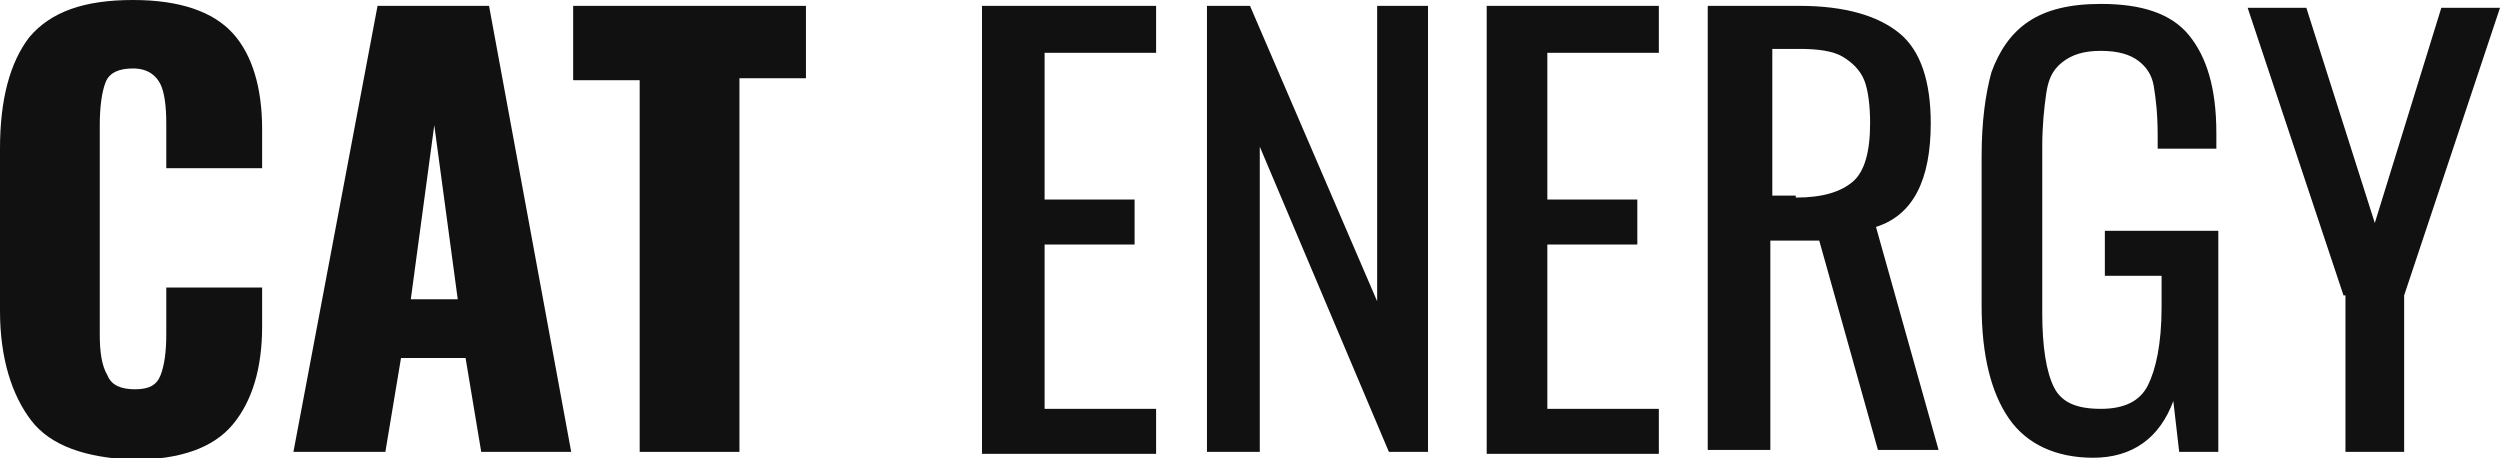
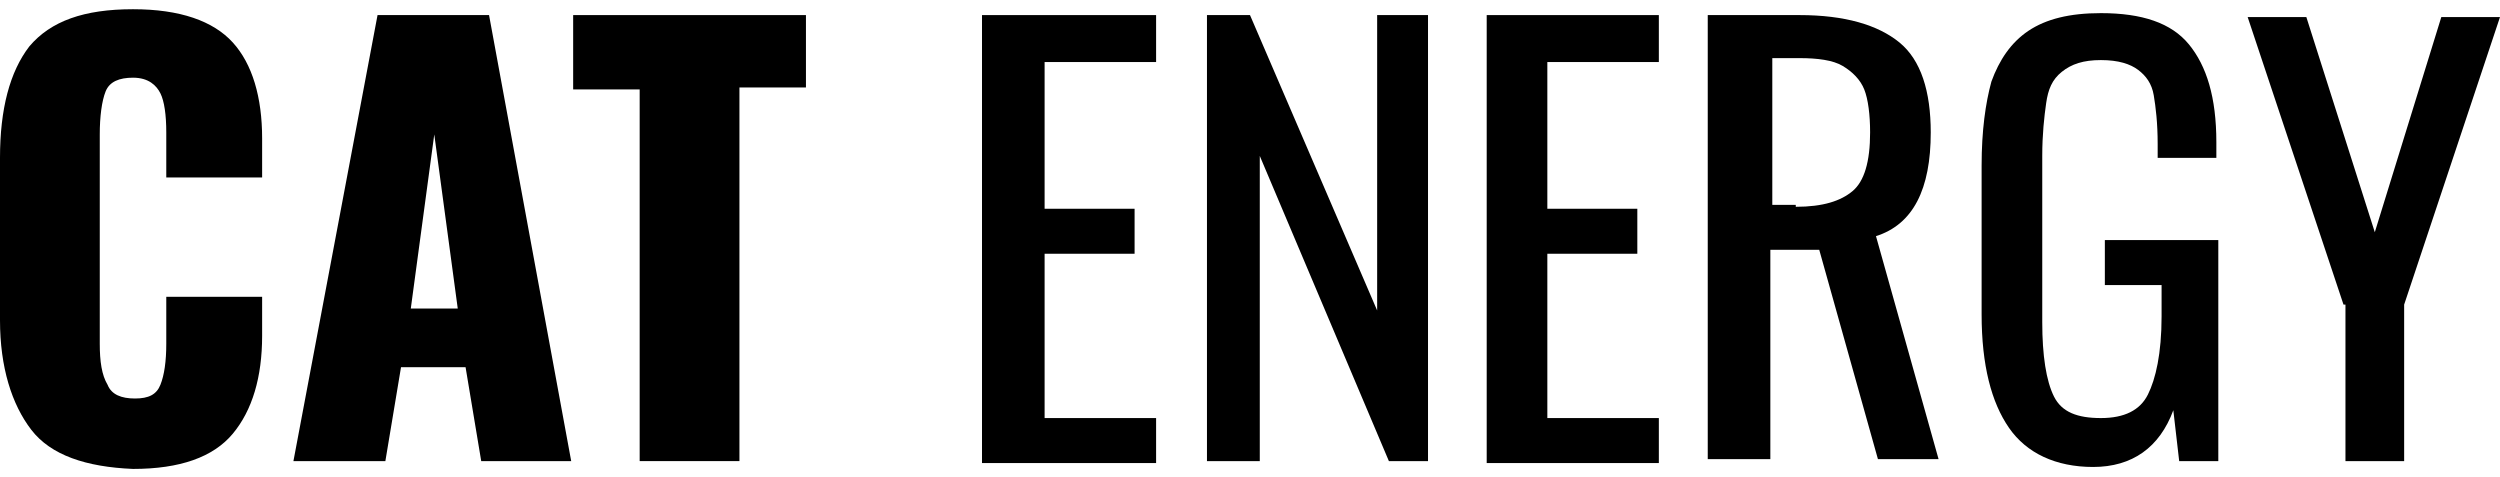
- <svg xmlns="http://www.w3.org/2000/svg" version="1.1" id="Layer_1" x="0px" y="0px" viewBox="0 0 127.8 23.4" style="enable-background:new 0 0 127.8 23.4;" xml:space="preserve">
-   <style type="text/css">
-     .st0 {
-       fill: #111111;
-     }
-   </style>
+ <svg xmlns="http://www.w3.org/2000/svg" version="1.1" id="Layer_1" width="126" height="24" x="0px" y="0px" viewBox="0 0 127.8 23.4" style="enable-background:new 0 0 127.8 23.4;" xml:space="preserve">
+   <style>
+                 .logo-footer__link svg {
+                     width: 124px;
+                     height: 28px;
+                   }
+               </style>
  <g>
-     <path class="st0" d="M1.6,21.5c-1-1.3-1.6-3.2-1.6-5.6V7.6c0-2.5,0.5-4.4,1.5-5.7C2.6,0.6,4.3,0,6.8,0c2.4,0,4.1,0.6,5.1,1.7     c1,1.1,1.5,2.8,1.5,4.9v2H8.5V6.3c0-0.9-0.1-1.6-0.3-2S7.6,3.5,6.8,3.5c-0.7,0-1.2,0.2-1.4,0.7S5.1,5.5,5.1,6.4v10.7     c0,0.9,0.1,1.6,0.4,2.1c0.2,0.5,0.7,0.7,1.4,0.7c0.7,0,1.1-0.2,1.3-0.7c0.2-0.5,0.3-1.2,0.3-2.1v-2.4h4.9v2c0,2.1-0.5,3.8-1.5,5     c-1,1.2-2.7,1.8-5.1,1.8C4.4,23.4,2.6,22.8,1.6,21.5z" />
-     <path class="st0" d="M19.3,0.3h5.7l4.2,22.8h-4.6l-0.8-4.8h-3.3l-0.8,4.8H15L19.3,0.3z M23.4,15.3l-1.2-8.9L21,15.3H23.4z" />
-     <path class="st0" d="M32.7,4.1h-3.4V0.3h11.9v3.7h-3.4v19.1h-5.1V4.1z" />
-     <path class="st0" d="M50.3,0.3h8.8v2.4h-5.7v7.5h4.6v2.3h-4.6v8.4h5.7v2.3h-8.9V0.3z" />
-     <path class="st0" d="M61.7,0.3h2.2l6.5,15.1V0.3h2.6v22.8h-2L64.4,7.5v15.6h-2.7V0.3z" />
-     <path class="st0" d="M76,0.3h8.8v2.4h-5.7v7.5h4.6v2.3h-4.6v8.4h5.7v2.3H76V0.3z" />
-     <path class="st0" d="M87.4,0.3H92c2.3,0,4,0.5,5.1,1.4c1.1,0.9,1.6,2.5,1.6,4.6c0,2.9-0.9,4.7-2.8,5.3l3.2,11.4H96l-3-10.7h-2.5     v10.7h-3.2V0.3z M91.8,10.1c1.4,0,2.3-0.3,2.9-0.8c0.6-0.5,0.9-1.5,0.9-3c0-0.9-0.1-1.7-0.3-2.2c-0.2-0.5-0.6-0.9-1.1-1.2     c-0.5-0.3-1.3-0.4-2.2-0.4h-1.4v7.5H91.8z" />
-     <path class="st0" d="M102.7,21.4c-0.9-1.3-1.4-3.2-1.4-5.8V8c0-1.8,0.2-3.2,0.5-4.3c0.4-1.1,1-2,1.9-2.6s2.1-0.9,3.7-0.9     c2.1,0,3.6,0.5,4.5,1.6s1.4,2.7,1.4,5v0.8h-3V6.9c0-1.1-0.1-1.9-0.2-2.5c-0.1-0.6-0.4-1-0.8-1.3c-0.4-0.3-1-0.5-1.9-0.5     c-0.9,0-1.5,0.2-2,0.6s-0.7,0.9-0.8,1.6s-0.2,1.6-0.2,2.7V16c0,1.7,0.2,3,0.6,3.8c0.4,0.8,1.2,1.1,2.4,1.1c1.2,0,2-0.4,2.4-1.2     c0.4-0.8,0.7-2.1,0.7-4v-1.6h-2.9v-2.3h5.8v11.3h-2l-0.3-2.6c-0.7,1.9-2.1,2.9-4.1,2.9C105.1,23.4,103.6,22.7,102.7,21.4z" />
-     <path class="st0" d="M119.8,15.1l-4.9-14.7h3l3.5,11l3.4-11h3l-4.9,14.7v8h-3V15.1z" />
+     <path d="M1.6,21.5c-1-1.3-1.6-3.2-1.6-5.6V7.6c0-2.5,0.5-4.4,1.5-5.7C2.6,0.6,4.3,0,6.8,0c2.4,0,4.1,0.6,5.1,1.7                 c1,1.1,1.5,2.8,1.5,4.9v2H8.5V6.3c0-0.9-0.1-1.6-0.3-2S7.6,3.5,6.8,3.5c-0.7,0-1.2,0.2-1.4,0.7S5.1,5.5,5.1,6.4v10.7                 c0,0.9,0.1,1.6,0.4,2.1c0.2,0.5,0.7,0.7,1.4,0.7c0.7,0,1.1-0.2,1.3-0.7c0.2-0.5,0.3-1.2,0.3-2.1v-2.4h4.9v2c0,2.1-0.5,3.8-1.5,5                 c-1,1.2-2.7,1.8-5.1,1.8C4.4,23.4,2.6,22.8,1.6,21.5z" />
+     <path d="M19.3,0.3h5.7l4.2,22.8h-4.6l-0.8-4.8h-3.3l-0.8,4.8H15L19.3,0.3z M23.4,15.3l-1.2-8.9L21,15.3H23.4z" />
+     <path d="M32.7,4.1h-3.4V0.3h11.9v3.7h-3.4v19.1h-5.1V4.1z" />
+     <path d="M50.3,0.3h8.8v2.4h-5.7v7.5h4.6v2.3h-4.6v8.4h5.7v2.3h-8.9V0.3z" />
+     <path d="M61.7,0.3h2.2l6.5,15.1V0.3h2.6v22.8h-2L64.4,7.5v15.6h-2.7V0.3z" />
+     <path d="M76,0.3h8.8v2.4h-5.7v7.5h4.6v2.3h-4.6v8.4h5.7v2.3H76V0.3z" />
+     <path d="M87.4,0.3H92c2.3,0,4,0.5,5.1,1.4c1.1,0.9,1.6,2.5,1.6,4.6c0,2.9-0.9,4.7-2.8,5.3l3.2,11.4H96l-3-10.7h-2.5                 v10.7h-3.2V0.3z M91.8,10.1c1.4,0,2.3-0.3,2.9-0.8c0.6-0.5,0.9-1.5,0.9-3c0-0.9-0.1-1.7-0.3-2.2c-0.2-0.5-0.6-0.9-1.1-1.2                 c-0.5-0.3-1.3-0.4-2.2-0.4h-1.4v7.5H91.8z" />
+     <path d="M102.7,21.4c-0.9-1.3-1.4-3.2-1.4-5.8V8c0-1.8,0.2-3.2,0.5-4.3c0.4-1.1,1-2,1.9-2.6s2.1-0.9,3.7-0.9                 c2.1,0,3.6,0.5,4.5,1.6s1.4,2.7,1.4,5v0.8h-3V6.9c0-1.1-0.1-1.9-0.2-2.5c-0.1-0.6-0.4-1-0.8-1.3c-0.4-0.3-1-0.5-1.9-0.5                 c-0.9,0-1.5,0.2-2,0.6s-0.7,0.9-0.8,1.6s-0.2,1.6-0.2,2.7V16c0,1.7,0.2,3,0.6,3.8c0.4,0.8,1.2,1.1,2.4,1.1c1.2,0,2-0.4,2.4-1.2                 c0.4-0.8,0.7-2.1,0.7-4v-1.6h-2.9v-2.3h5.8v11.3h-2l-0.3-2.6c-0.7,1.9-2.1,2.9-4.1,2.9C105.1,23.4,103.6,22.7,102.7,21.4z" />
+     <path d="M119.8,15.1l-4.9-14.7h3l3.5,11l3.4-11h3l-4.9,14.7v8h-3V15.1z" />
  </g>
</svg>
